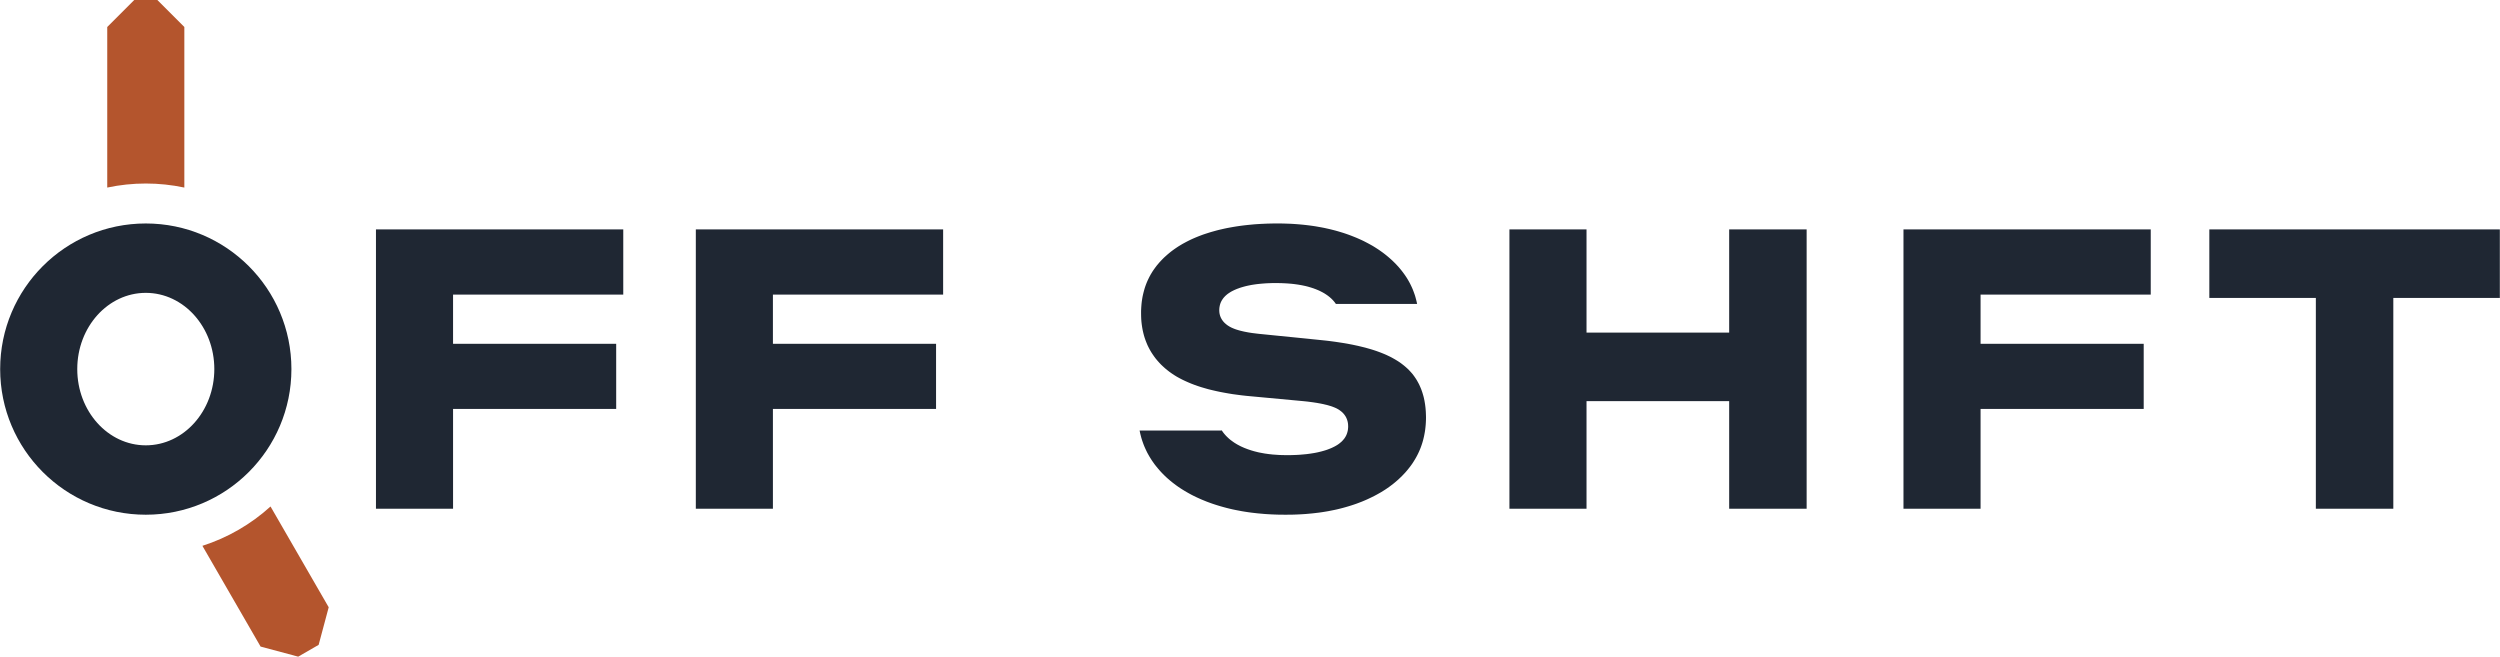
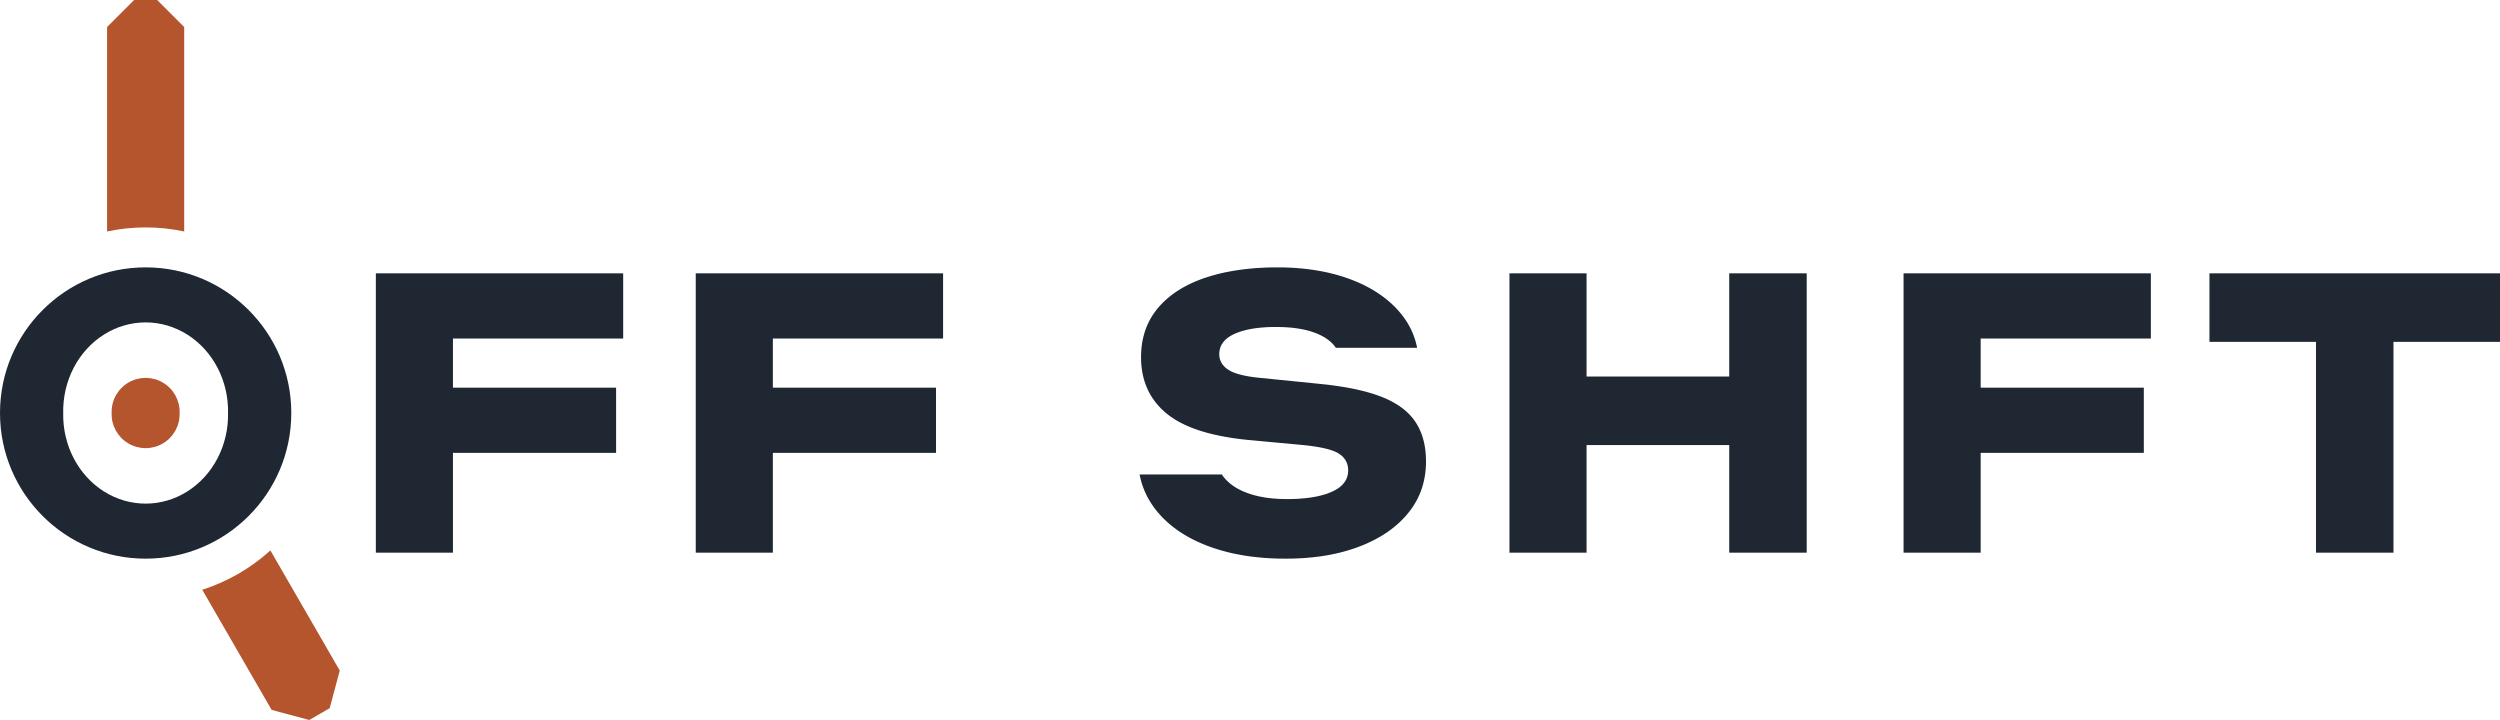
- <svg xmlns="http://www.w3.org/2000/svg" width="67.12mm" height="17.63mm" viewBox="0 0 67.115 17.631">
-   <g transform="translate(3.91 9.91)">
-     <path fill="#1F2733" fill-rule="evenodd" d="M-3.91 0 a3.91 3.91 0 1 0 7.82 0 a3.91 3.91 0 1 0 -7.82 0 Z M-1.84 0 a1.84 2.047 0 1 0 3.68 0 a1.84 2.047 0 1 0 -3.68 0 Z" />
-     <path fill="#B4552D" d="M-1.035 -4.874 L-1.035 -9.185 L-0.31 -9.91 L0.31 -9.91 L1.035 -9.185 L1.035 -4.874 A4.983 4.983 0 0 0 -1.035 -4.874 Z M3.349 3.689 L4.911 6.395 L4.641 7.404 L4.092 7.721 L3.082 7.45 L1.52 4.745 A4.983 4.983 0 0 0 3.349 3.689 Z" />
+ <svg xmlns="http://www.w3.org/2000/svg" width="67.12mm" height="19.33mm" viewBox="0 0 67.115 19.327">
+   <g transform="translate(3.91 11.087)">
+     <path fill="#1F2733" fill-rule="evenodd" d="M-3.91 0 a3.91 3.91 0 1 0 7.82 0 a3.91 3.91 0 1 0 -7.82 0 Z M-2.213 0 a2.213 2.382 0 1 0 4.425 0 a2.213 2.382 0 1 0 -4.425 0 Z" />
+     <path fill="#B4552D" d="M-1.035 -4.874 L-1.035 -10.362 L-0.31 -11.087 L0.31 -11.087 L1.035 -10.362 L1.035 -4.874 A4.983 4.983 0 0 0 -1.035 -4.874 Z M3.349 3.689 L5.211 6.914 L4.941 7.924 L4.392 8.241 L3.382 7.97 L1.52 4.745 A4.983 4.983 0 0 0 3.349 3.689 Z" />
+     <path fill="#B4552D" d="M-0.913 0 a0.913 0.913 0 1 0 1.825 0 a0.913 0.913 0 1 0 -1.825 0 Z" />
    <path fill="#1F2733" fill-rule="evenodd" d="M12.82 -2 L8.25 -2 L8.25 -0.68 L12.63 -0.68 L12.63 1.07 L8.25 1.07 L8.25 3.75 L6.18 3.75 L6.18 -3.75 L12.82 -3.75 Z M21.408 -2 L16.838 -2 L16.838 -0.68 L21.218 -0.68 L21.218 1.07 L16.838 1.07 L16.838 3.75 L14.768 3.75 L14.768 -3.75 L21.408 -3.75 Z M30.472 -3.91 L30.561 -3.908 L30.649 -3.905 L30.736 -3.902 L30.822 -3.897 L30.908 -3.891 L30.992 -3.884 L31.076 -3.876 L31.159 -3.867 L31.241 -3.857 L31.322 -3.846 L31.403 -3.834 L31.482 -3.82 L31.561 -3.806 L31.639 -3.791 L31.716 -3.774 L31.792 -3.757 L31.868 -3.738 L31.942 -3.719 L32.016 -3.698 L32.089 -3.676 L32.161 -3.654 L32.232 -3.63 L32.303 -3.605 L32.372 -3.579 L32.44 -3.552 L32.507 -3.525 L32.573 -3.496 L32.638 -3.467 L32.701 -3.437 L32.763 -3.405 L32.824 -3.373 L32.884 -3.34 L32.943 -3.307 L33 -3.272 L33.056 -3.236 L33.111 -3.2 L33.165 -3.162 L33.218 -3.124 L33.269 -3.085 L33.319 -3.045 L33.368 -3.004 L33.416 -2.962 L33.463 -2.92 L33.508 -2.876 L33.553 -2.832 L33.596 -2.786 L33.638 -2.74 L33.678 -2.693 L33.717 -2.645 L33.754 -2.597 L33.79 -2.548 L33.824 -2.499 L33.857 -2.449 L33.888 -2.398 L33.917 -2.347 L33.945 -2.295 L33.971 -2.242 L33.996 -2.189 L34.019 -2.135 L34.04 -2.08 L34.06 -2.025 L34.079 -1.97 L34.095 -1.913 L34.11 -1.856 L34.124 -1.799 L34.134 -1.75 L31.953 -1.75 L31.941 -1.767 L31.928 -1.785 L31.914 -1.803 L31.9 -1.82 L31.884 -1.838 L31.869 -1.855 L31.852 -1.872 L31.835 -1.889 L31.818 -1.905 L31.799 -1.921 L31.781 -1.937 L31.761 -1.952 L31.742 -1.968 L31.721 -1.982 L31.7 -1.997 L31.679 -2.011 L31.657 -2.025 L31.635 -2.039 L31.611 -2.052 L31.588 -2.065 L31.564 -2.077 L31.539 -2.09 L31.514 -2.102 L31.488 -2.114 L31.462 -2.125 L31.435 -2.136 L31.408 -2.147 L31.38 -2.157 L31.352 -2.168 L31.323 -2.177 L31.293 -2.187 L31.263 -2.196 L31.232 -2.205 L31.201 -2.214 L31.17 -2.222 L31.138 -2.23 L31.105 -2.237 L31.072 -2.244 L31.038 -2.251 L31.004 -2.257 L30.969 -2.263 L30.934 -2.269 L30.898 -2.274 L30.862 -2.279 L30.825 -2.284 L30.788 -2.288 L30.75 -2.292 L30.711 -2.295 L30.673 -2.298 L30.633 -2.301 L30.593 -2.303 L30.553 -2.305 L30.512 -2.307 L30.47 -2.308 L30.428 -2.309 L30.386 -2.31 L30.343 -2.31 L30.285 -2.31 L30.228 -2.309 L30.172 -2.307 L30.117 -2.305 L30.063 -2.302 L30.011 -2.298 L29.959 -2.294 L29.908 -2.289 L29.858 -2.284 L29.81 -2.278 L29.762 -2.271 L29.715 -2.264 L29.669 -2.256 L29.625 -2.247 L29.581 -2.238 L29.538 -2.228 L29.496 -2.217 L29.456 -2.206 L29.416 -2.194 L29.377 -2.182 L29.34 -2.168 L29.303 -2.155 L29.267 -2.14 L29.232 -2.125 L29.199 -2.109 L29.167 -2.093 L29.136 -2.076 L29.107 -2.058 L29.08 -2.04 L29.053 -2.022 L29.028 -2.002 L29.005 -1.982 L28.983 -1.962 L28.962 -1.94 L28.943 -1.919 L28.925 -1.896 L28.909 -1.873 L28.894 -1.85 L28.88 -1.825 L28.868 -1.801 L28.857 -1.775 L28.848 -1.749 L28.84 -1.722 L28.834 -1.695 L28.829 -1.667 L28.825 -1.639 L28.823 -1.61 L28.822 -1.58 L28.823 -1.558 L28.824 -1.537 L28.826 -1.517 L28.829 -1.496 L28.833 -1.476 L28.838 -1.456 L28.843 -1.437 L28.85 -1.418 L28.857 -1.399 L28.865 -1.381 L28.874 -1.363 L28.884 -1.345 L28.894 -1.328 L28.906 -1.311 L28.918 -1.294 L28.931 -1.278 L28.945 -1.262 L28.96 -1.246 L28.976 -1.231 L28.993 -1.216 L29.01 -1.202 L29.028 -1.187 L29.048 -1.173 L29.068 -1.16 L29.089 -1.147 L29.111 -1.134 L29.135 -1.122 L29.16 -1.109 L29.187 -1.098 L29.215 -1.086 L29.244 -1.075 L29.275 -1.064 L29.307 -1.054 L29.34 -1.044 L29.375 -1.034 L29.411 -1.025 L29.449 -1.016 L29.488 -1.007 L29.528 -0.999 L29.57 -0.991 L29.613 -0.983 L29.657 -0.976 L29.703 -0.969 L29.75 -0.963 L29.799 -0.957 L29.849 -0.951 L29.9 -0.945 L29.953 -0.94 L31.443 -0.79 L31.531 -0.781 L31.618 -0.772 L31.703 -0.763 L31.787 -0.753 L31.87 -0.742 L31.951 -0.731 L32.03 -0.719 L32.108 -0.707 L32.185 -0.695 L32.26 -0.682 L32.333 -0.668 L32.405 -0.654 L32.475 -0.639 L32.545 -0.624 L32.612 -0.608 L32.678 -0.592 L32.743 -0.576 L32.806 -0.558 L32.867 -0.541 L32.927 -0.523 L32.986 -0.504 L33.043 -0.485 L33.098 -0.465 L33.152 -0.445 L33.205 -0.424 L33.257 -0.403 L33.307 -0.381 L33.356 -0.358 L33.404 -0.335 L33.451 -0.311 L33.496 -0.286 L33.54 -0.261 L33.583 -0.235 L33.625 -0.209 L33.666 -0.182 L33.705 -0.154 L33.743 -0.125 L33.78 -0.096 L33.816 -0.066 L33.85 -0.036 L33.884 -0.005 L33.916 0.027 L33.946 0.059 L33.976 0.092 L34.005 0.125 L34.032 0.16 L34.058 0.195 L34.082 0.23 L34.106 0.266 L34.129 0.303 L34.15 0.341 L34.171 0.379 L34.191 0.418 L34.209 0.458 L34.227 0.499 L34.244 0.54 L34.259 0.582 L34.274 0.625 L34.287 0.668 L34.3 0.712 L34.312 0.757 L34.322 0.803 L34.332 0.85 L34.34 0.897 L34.348 0.945 L34.354 0.993 L34.36 1.043 L34.364 1.092 L34.368 1.143 L34.37 1.195 L34.372 1.247 L34.373 1.3 L34.372 1.365 L34.369 1.43 L34.365 1.494 L34.359 1.558 L34.352 1.62 L34.343 1.682 L34.332 1.743 L34.32 1.804 L34.306 1.864 L34.291 1.923 L34.274 1.981 L34.255 2.039 L34.235 2.096 L34.213 2.152 L34.189 2.208 L34.164 2.262 L34.137 2.316 L34.108 2.37 L34.078 2.422 L34.046 2.474 L34.013 2.526 L33.978 2.576 L33.941 2.626 L33.902 2.675 L33.863 2.723 L33.822 2.771 L33.779 2.817 L33.735 2.863 L33.69 2.907 L33.644 2.951 L33.596 2.994 L33.547 3.036 L33.497 3.077 L33.445 3.117 L33.392 3.157 L33.338 3.195 L33.282 3.233 L33.225 3.269 L33.167 3.305 L33.107 3.339 L33.046 3.373 L32.984 3.406 L32.92 3.438 L32.855 3.469 L32.789 3.5 L32.722 3.529 L32.653 3.558 L32.582 3.585 L32.511 3.612 L32.439 3.637 L32.366 3.661 L32.291 3.684 L32.216 3.706 L32.14 3.727 L32.063 3.747 L31.985 3.766 L31.906 3.783 L31.826 3.799 L31.745 3.815 L31.662 3.829 L31.58 3.842 L31.496 3.854 L31.411 3.864 L31.325 3.874 L31.238 3.882 L31.15 3.89 L31.061 3.896 L30.971 3.901 L30.881 3.905 L30.789 3.908 L30.696 3.909 L30.603 3.91 L30.506 3.909 L30.411 3.908 L30.317 3.905 L30.223 3.901 L30.131 3.896 L30.04 3.89 L29.949 3.882 L29.86 3.874 L29.771 3.864 L29.684 3.854 L29.597 3.842 L29.511 3.829 L29.427 3.815 L29.343 3.799 L29.26 3.783 L29.178 3.766 L29.097 3.747 L29.017 3.727 L28.938 3.706 L28.86 3.684 L28.783 3.661 L28.707 3.637 L28.632 3.612 L28.557 3.585 L28.484 3.558 L28.413 3.529 L28.342 3.5 L28.273 3.469 L28.205 3.438 L28.139 3.406 L28.074 3.373 L28.01 3.338 L27.948 3.303 L27.887 3.267 L27.827 3.23 L27.769 3.193 L27.712 3.154 L27.656 3.114 L27.602 3.073 L27.549 3.032 L27.497 2.989 L27.447 2.946 L27.397 2.901 L27.35 2.856 L27.304 2.81 L27.258 2.762 L27.215 2.714 L27.173 2.665 L27.132 2.615 L27.092 2.565 L27.055 2.513 L27.019 2.462 L26.985 2.409 L26.952 2.356 L26.921 2.302 L26.891 2.248 L26.864 2.193 L26.838 2.137 L26.813 2.081 L26.79 2.024 L26.769 1.966 L26.749 1.908 L26.731 1.849 L26.715 1.789 L26.7 1.729 L26.687 1.668 L26.683 1.65 L28.883 1.65 L28.883 1.636 L28.889 1.646 L28.904 1.668 L28.919 1.689 L28.934 1.71 L28.951 1.731 L28.968 1.751 L28.985 1.771 L29.004 1.791 L29.023 1.811 L29.043 1.83 L29.063 1.849 L29.084 1.868 L29.105 1.886 L29.127 1.904 L29.15 1.921 L29.173 1.938 L29.197 1.955 L29.221 1.972 L29.246 1.988 L29.271 2.003 L29.297 2.019 L29.324 2.034 L29.351 2.048 L29.379 2.063 L29.407 2.077 L29.436 2.09 L29.465 2.103 L29.495 2.116 L29.526 2.128 L29.557 2.14 L29.589 2.152 L29.621 2.163 L29.654 2.174 L29.688 2.185 L29.722 2.195 L29.756 2.205 L29.791 2.214 L29.827 2.223 L29.862 2.232 L29.899 2.24 L29.936 2.247 L29.974 2.254 L30.012 2.261 L30.05 2.268 L30.089 2.273 L30.129 2.279 L30.169 2.284 L30.209 2.288 L30.25 2.293 L30.292 2.296 L30.334 2.299 L30.377 2.302 L30.42 2.305 L30.463 2.307 L30.507 2.308 L30.552 2.309 L30.597 2.31 L30.643 2.31 L30.705 2.31 L30.767 2.309 L30.828 2.307 L30.887 2.305 L30.945 2.302 L31.002 2.298 L31.059 2.293 L31.114 2.288 L31.167 2.283 L31.22 2.276 L31.272 2.269 L31.322 2.261 L31.372 2.253 L31.42 2.244 L31.468 2.234 L31.514 2.223 L31.559 2.212 L31.603 2.2 L31.645 2.188 L31.687 2.175 L31.728 2.161 L31.767 2.146 L31.805 2.131 L31.843 2.115 L31.878 2.098 L31.913 2.081 L31.946 2.063 L31.977 2.045 L32.007 2.026 L32.035 2.006 L32.062 1.985 L32.087 1.964 L32.111 1.943 L32.133 1.92 L32.153 1.897 L32.173 1.874 L32.19 1.85 L32.206 1.825 L32.221 1.799 L32.234 1.773 L32.245 1.746 L32.255 1.718 L32.263 1.69 L32.27 1.662 L32.276 1.632 L32.279 1.602 L32.282 1.571 L32.283 1.54 L32.282 1.516 L32.281 1.493 L32.279 1.47 L32.276 1.447 L32.272 1.425 L32.267 1.403 L32.261 1.382 L32.255 1.361 L32.247 1.341 L32.239 1.321 L32.23 1.301 L32.22 1.282 L32.209 1.264 L32.197 1.246 L32.185 1.228 L32.171 1.211 L32.157 1.194 L32.142 1.178 L32.126 1.162 L32.109 1.147 L32.091 1.132 L32.072 1.118 L32.053 1.104 L32.033 1.09 L32.011 1.077 L31.988 1.064 L31.963 1.051 L31.936 1.039 L31.908 1.027 L31.879 1.016 L31.848 1.004 L31.815 0.993 L31.78 0.983 L31.744 0.972 L31.707 0.962 L31.667 0.953 L31.627 0.943 L31.584 0.934 L31.54 0.925 L31.495 0.917 L31.447 0.908 L31.399 0.901 L31.348 0.893 L31.296 0.886 L31.243 0.879 L31.188 0.872 L31.131 0.866 L31.072 0.86 L29.673 0.73 L29.545 0.718 L29.42 0.704 L29.298 0.688 L29.179 0.672 L29.064 0.653 L28.951 0.633 L28.841 0.612 L28.734 0.589 L28.63 0.565 L28.528 0.54 L28.43 0.512 L28.335 0.484 L28.243 0.454 L28.153 0.422 L28.067 0.389 L27.984 0.354 L27.903 0.318 L27.826 0.281 L27.751 0.242 L27.679 0.202 L27.611 0.16 L27.545 0.116 L27.482 0.071 L27.423 0.025 L27.365 -0.023 L27.311 -0.072 L27.258 -0.122 L27.209 -0.174 L27.161 -0.228 L27.116 -0.282 L27.074 -0.338 L27.034 -0.396 L26.996 -0.454 L26.961 -0.514 L26.928 -0.576 L26.897 -0.639 L26.87 -0.703 L26.844 -0.769 L26.821 -0.835 L26.8 -0.904 L26.782 -0.974 L26.766 -1.045 L26.753 -1.117 L26.742 -1.191 L26.733 -1.266 L26.727 -1.343 L26.724 -1.421 L26.723 -1.5 L26.723 -1.565 L26.726 -1.628 L26.73 -1.691 L26.735 -1.753 L26.742 -1.815 L26.751 -1.875 L26.761 -1.935 L26.773 -1.993 L26.787 -2.051 L26.802 -2.108 L26.818 -2.165 L26.836 -2.22 L26.856 -2.275 L26.877 -2.328 L26.9 -2.381 L26.925 -2.433 L26.951 -2.485 L26.978 -2.535 L27.008 -2.585 L27.038 -2.633 L27.071 -2.681 L27.105 -2.728 L27.14 -2.775 L27.178 -2.82 L27.216 -2.865 L27.256 -2.908 L27.297 -2.951 L27.339 -2.993 L27.383 -3.033 L27.428 -3.073 L27.474 -3.112 L27.522 -3.151 L27.571 -3.188 L27.621 -3.224 L27.672 -3.259 L27.725 -3.294 L27.779 -3.327 L27.834 -3.36 L27.891 -3.391 L27.949 -3.422 L28.008 -3.452 L28.068 -3.481 L28.13 -3.509 L28.193 -3.536 L28.257 -3.562 L28.322 -3.587 L28.389 -3.612 L28.458 -3.635 L28.527 -3.657 L28.597 -3.679 L28.668 -3.699 L28.74 -3.719 L28.813 -3.738 L28.887 -3.755 L28.962 -3.772 L29.038 -3.788 L29.115 -3.802 L29.193 -3.816 L29.272 -3.829 L29.351 -3.841 L29.432 -3.852 L29.514 -3.862 L29.596 -3.871 L29.68 -3.879 L29.764 -3.887 L29.85 -3.893 L29.936 -3.898 L30.023 -3.902 L30.112 -3.906 L30.201 -3.908 L30.291 -3.91 L30.383 -3.91 Z M38.683 -0.98 L42.513 -0.98 L42.513 -3.75 L44.593 -3.75 L44.593 3.75 L42.513 3.75 L42.513 0.86 L38.683 0.86 L38.683 3.75 L36.613 3.75 L36.613 -3.75 L38.683 -3.75 Z M53.832 -2 L49.263 -2 L49.263 -0.68 L53.643 -0.68 L53.643 1.07 L49.263 1.07 L49.263 3.75 L47.193 3.75 L47.193 -3.75 L53.832 -3.75 Z M63.205 -1.91 L60.345 -1.91 L60.345 3.75 L58.265 3.75 L58.265 -1.91 L55.405 -1.91 L55.405 -3.75 L63.205 -3.75 Z" />
  </g>
</svg>
